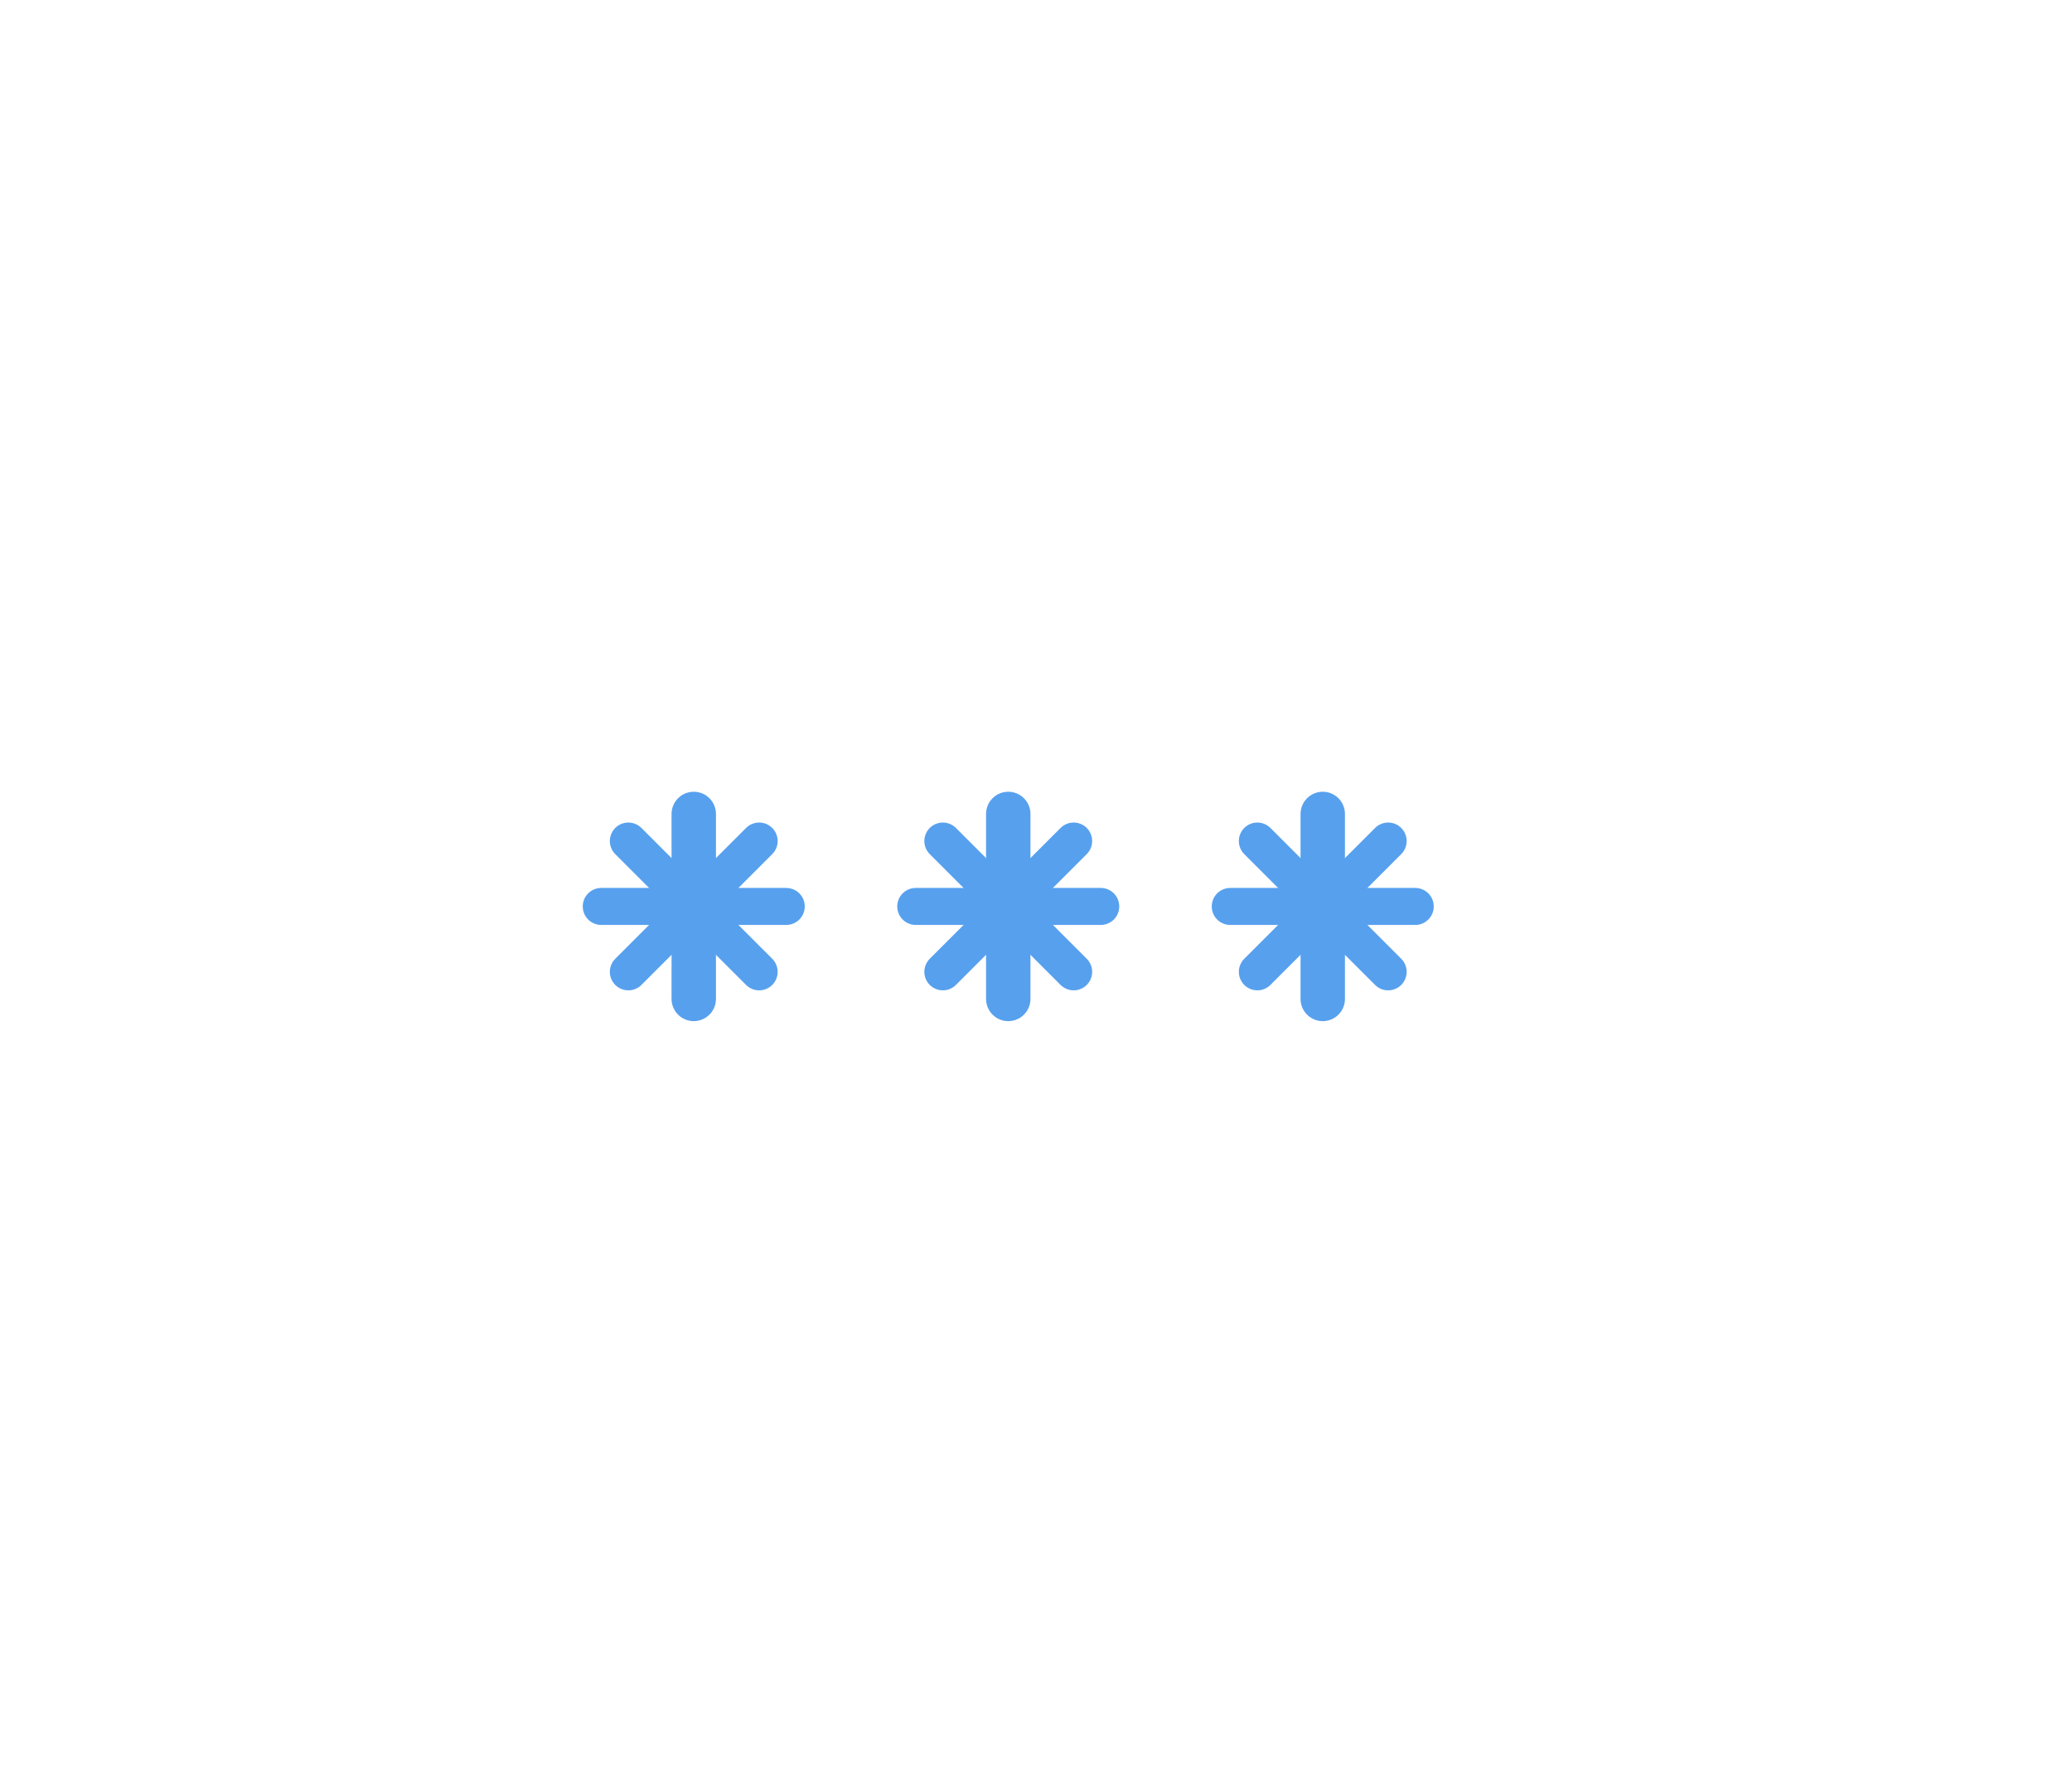
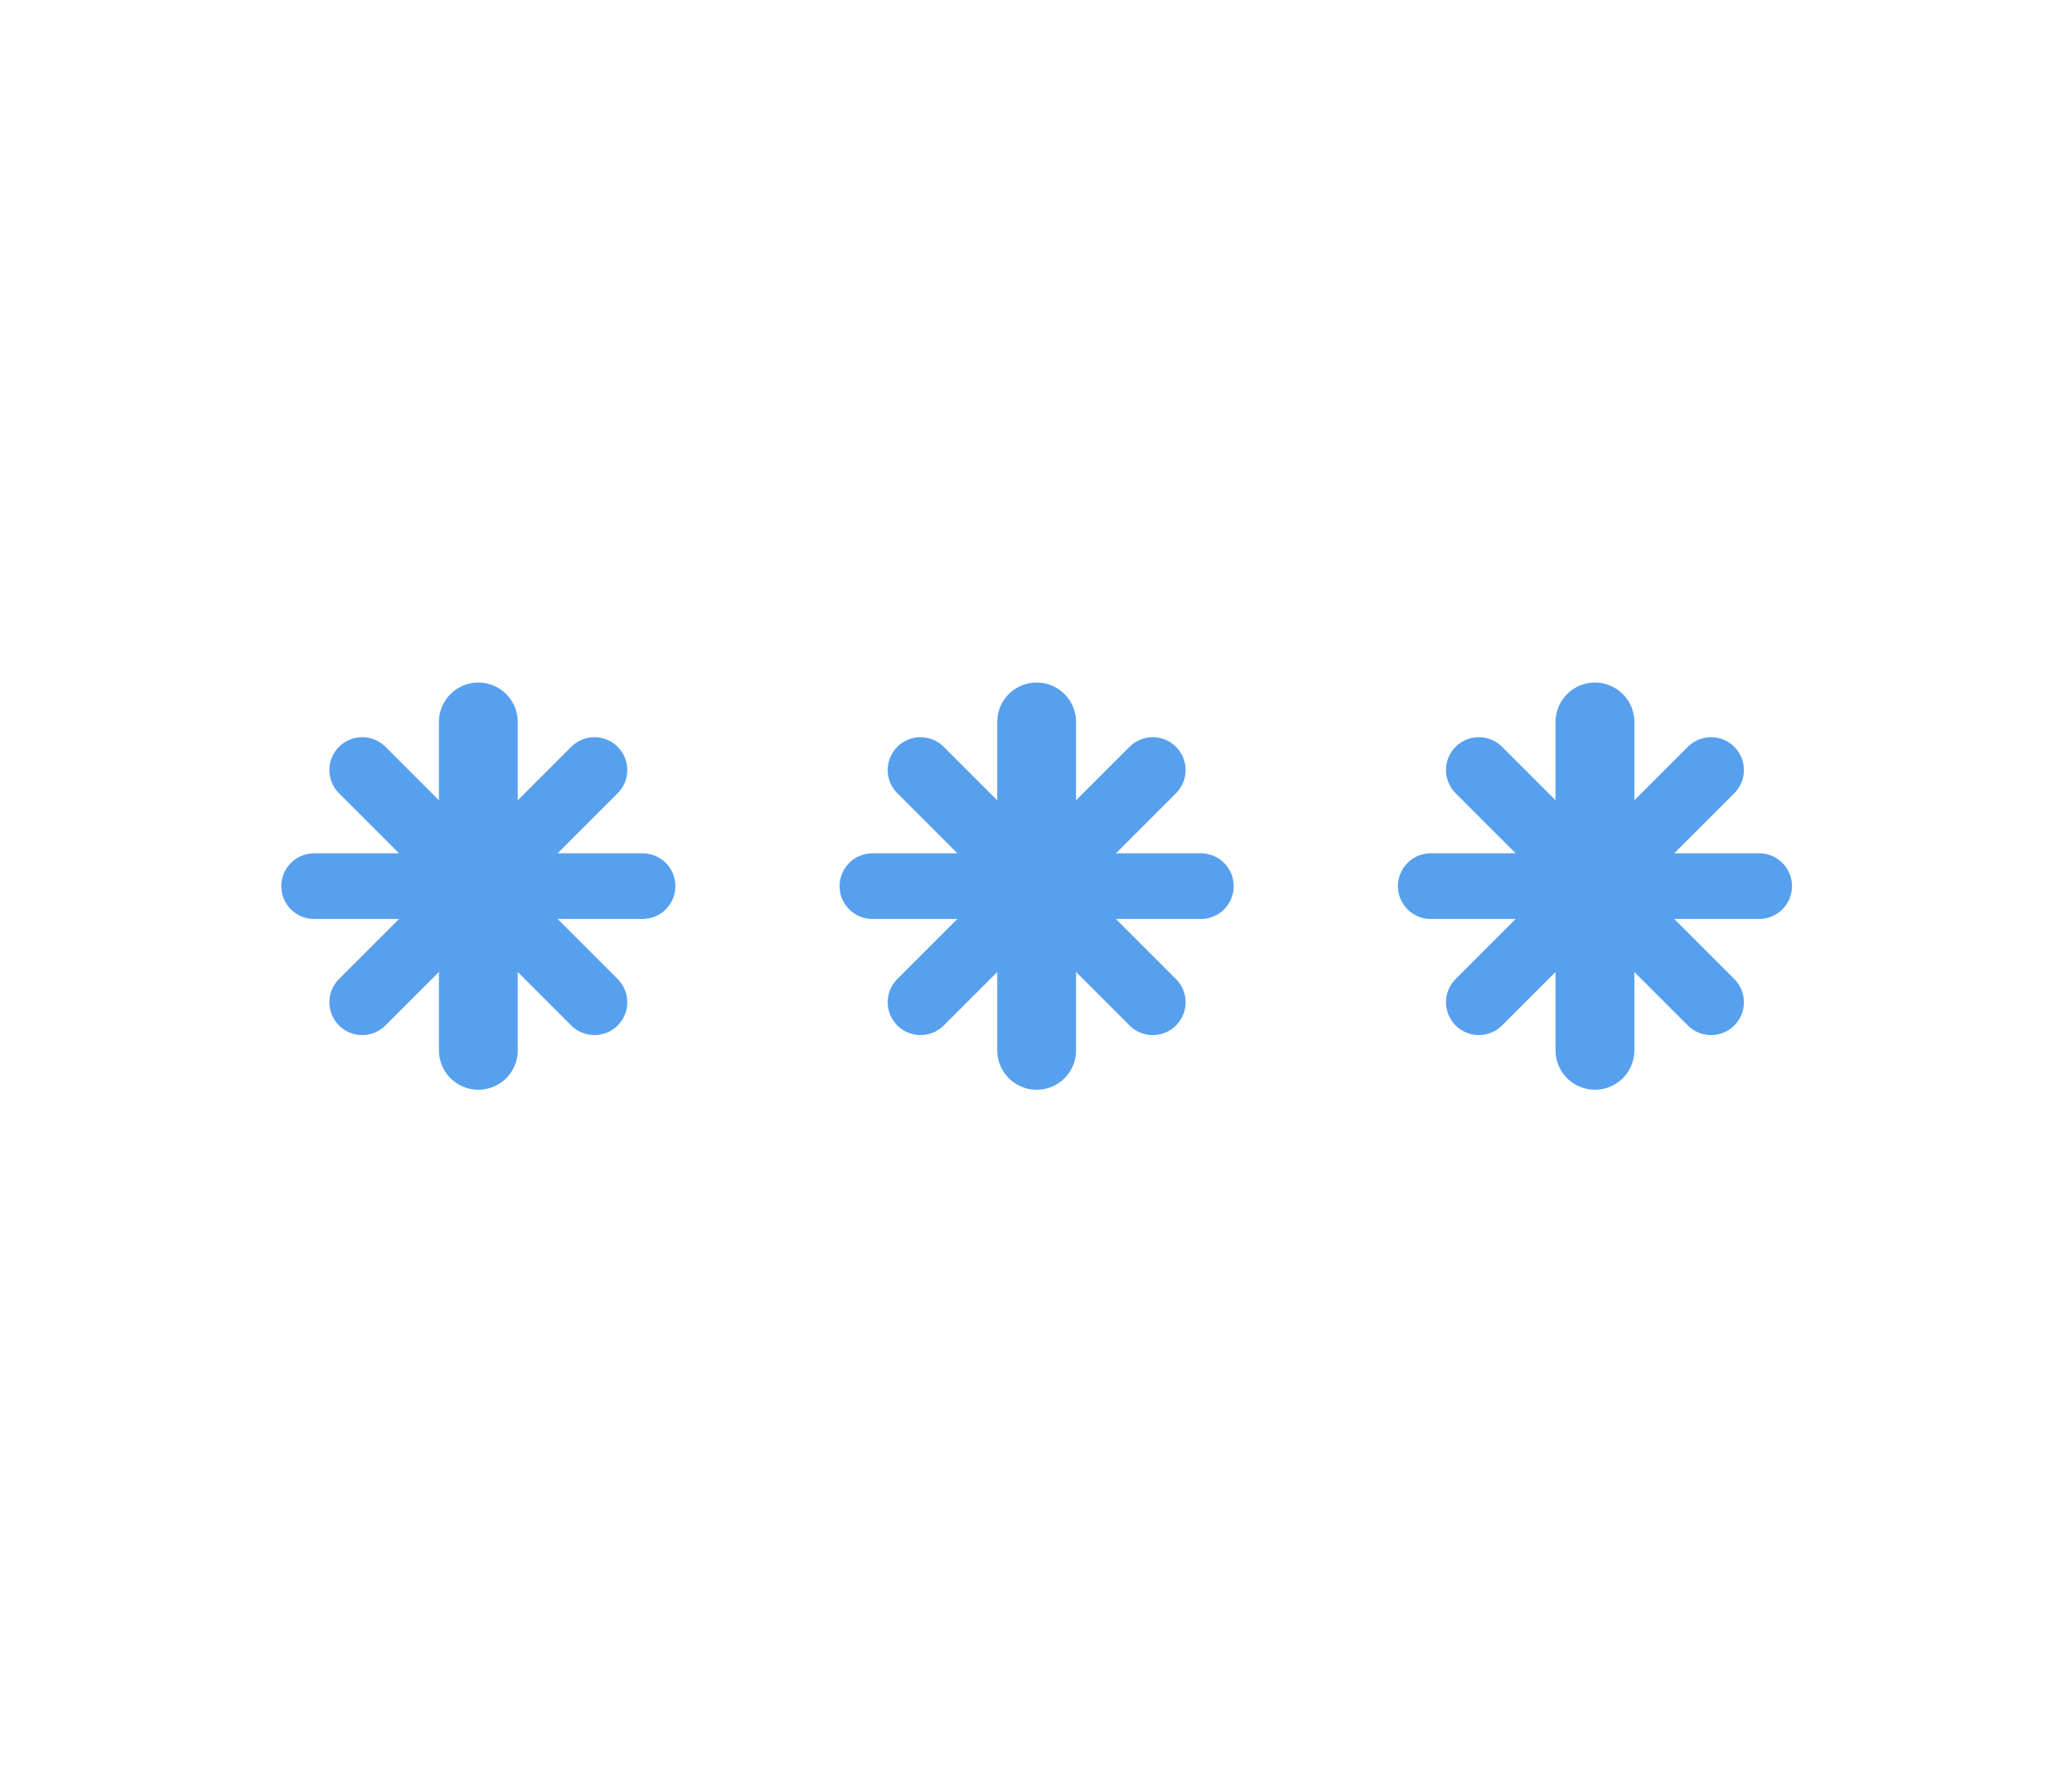
- <svg xmlns="http://www.w3.org/2000/svg" width="56" height="48" version="1.1">
-   <g class="layer">
+ <svg xmlns="http://www.w3.org/2000/svg" width="56" height="48" version="1.1" id="svg1">
+   <defs id="defs1" />
+   <g class="layer" id="g1" transform="matrix(1.775229,0,0,1.775229,-20.35745,-19.54192)">
    <g class="am-weather-snow-1" id="svg_4">
-       <g fill="none" id="svg_5" stroke="#57a0ee" stroke-linecap="round" transform="translate(3 28)">
-         <line id="svg_6" stroke-width="1.2" transform="translate(0 9)" x1="15.75" x2="15.75" y1="-15" y2="-10" />
-         <line id="svg_7" transform="rotate(45 4.886 -8)" x1="15.75" x2="15.75" y1="-15" y2="-10" />
-         <line id="svg_8" transform="rotate(90 11.25 -8)" x1="15.75" x2="15.75" y1="-15" y2="-10" />
-         <line id="svg_9" transform="rotate(135 13.886 -8)" x1="15.75" x2="15.75" y1="-15" y2="-10" />
+       <g fill="none" id="svg_5" stroke="#57a0ee" stroke-linecap="round" transform="translate(3,28)">
+         <line id="svg_6" stroke-width="1.2" transform="translate(0,9)" x1="15.75" x2="15.75" y1="-15" y2="-10" />
+         <line id="svg_7" transform="rotate(45,4.886,-8)" x1="15.75" x2="15.75" y1="-15" y2="-10" />
+         <line id="svg_8" transform="rotate(90,11.25,-8)" x1="15.75" x2="15.75" y1="-15" y2="-10" />
+         <line id="svg_9" transform="rotate(135,13.886,-8)" x1="15.75" x2="15.75" y1="-15" y2="-10" />
      </g>
    </g>
    <g class="am-weather-snow-2" id="svg_10">
-       <g fill="none" id="svg_11" stroke="#57a0ee" stroke-linecap="round" transform="translate(11 28)">
-         <line id="svg_12" stroke-width="1.2" transform="translate(0 9)" x1="16.25" x2="16.25" y1="-15" y2="-10" />
-         <line id="svg_13" transform="rotate(45 5.386 -8)" x1="16.25" x2="16.25" y1="-15" y2="-10" />
-         <line id="svg_14" transform="rotate(90 11.75 -8)" x1="16.25" x2="16.25" y1="-15" y2="-10" />
-         <line id="svg_15" transform="rotate(135 14.386 -8)" x1="16.25" x2="16.25" y1="-15" y2="-10" />
+       <g fill="none" id="svg_11" stroke="#57a0ee" stroke-linecap="round" transform="translate(11,28)">
+         <line id="svg_12" stroke-width="1.2" transform="translate(0,9)" x1="16.25" x2="16.25" y1="-15" y2="-10" />
+         <line id="svg_13" transform="rotate(45,5.386,-8)" x1="16.25" x2="16.25" y1="-15" y2="-10" />
+         <line id="svg_14" transform="rotate(90,11.75,-8)" x1="16.25" x2="16.25" y1="-15" y2="-10" />
+         <line id="svg_15" transform="rotate(135,14.386,-8)" x1="16.25" x2="16.25" y1="-15" y2="-10" />
      </g>
    </g>
    <g class="am-weather-snow-3" id="svg_16">
-       <g fill="none" id="svg_17" stroke="#57a0ee" stroke-linecap="round" transform="translate(20 28)">
-         <line id="svg_18" stroke-width="1.2" transform="translate(0 9)" x1="15.75" x2="15.75" y1="-15" y2="-10" />
-         <line id="svg_19" transform="rotate(45 4.886 -8)" x1="15.75" x2="15.75" y1="-15" y2="-10" />
-         <line id="svg_20" transform="rotate(90 11.25 -8)" x1="15.75" x2="15.75" y1="-15" y2="-10" />
-         <line id="svg_21" transform="rotate(135 13.886 -8)" x1="15.75" x2="15.75" y1="-15" y2="-10" />
+       <g fill="none" id="svg_17" stroke="#57a0ee" stroke-linecap="round" transform="translate(20,28)">
+         <line id="svg_18" stroke-width="1.2" transform="translate(0,9)" x1="15.75" x2="15.75" y1="-15" y2="-10" />
+         <line id="svg_19" transform="rotate(45,4.886,-8)" x1="15.75" x2="15.75" y1="-15" y2="-10" />
+         <line id="svg_20" transform="rotate(90,11.25,-8)" x1="15.75" x2="15.75" y1="-15" y2="-10" />
+         <line id="svg_21" transform="rotate(135,13.886,-8)" x1="15.75" x2="15.75" y1="-15" y2="-10" />
      </g>
    </g>
  </g>
</svg>
